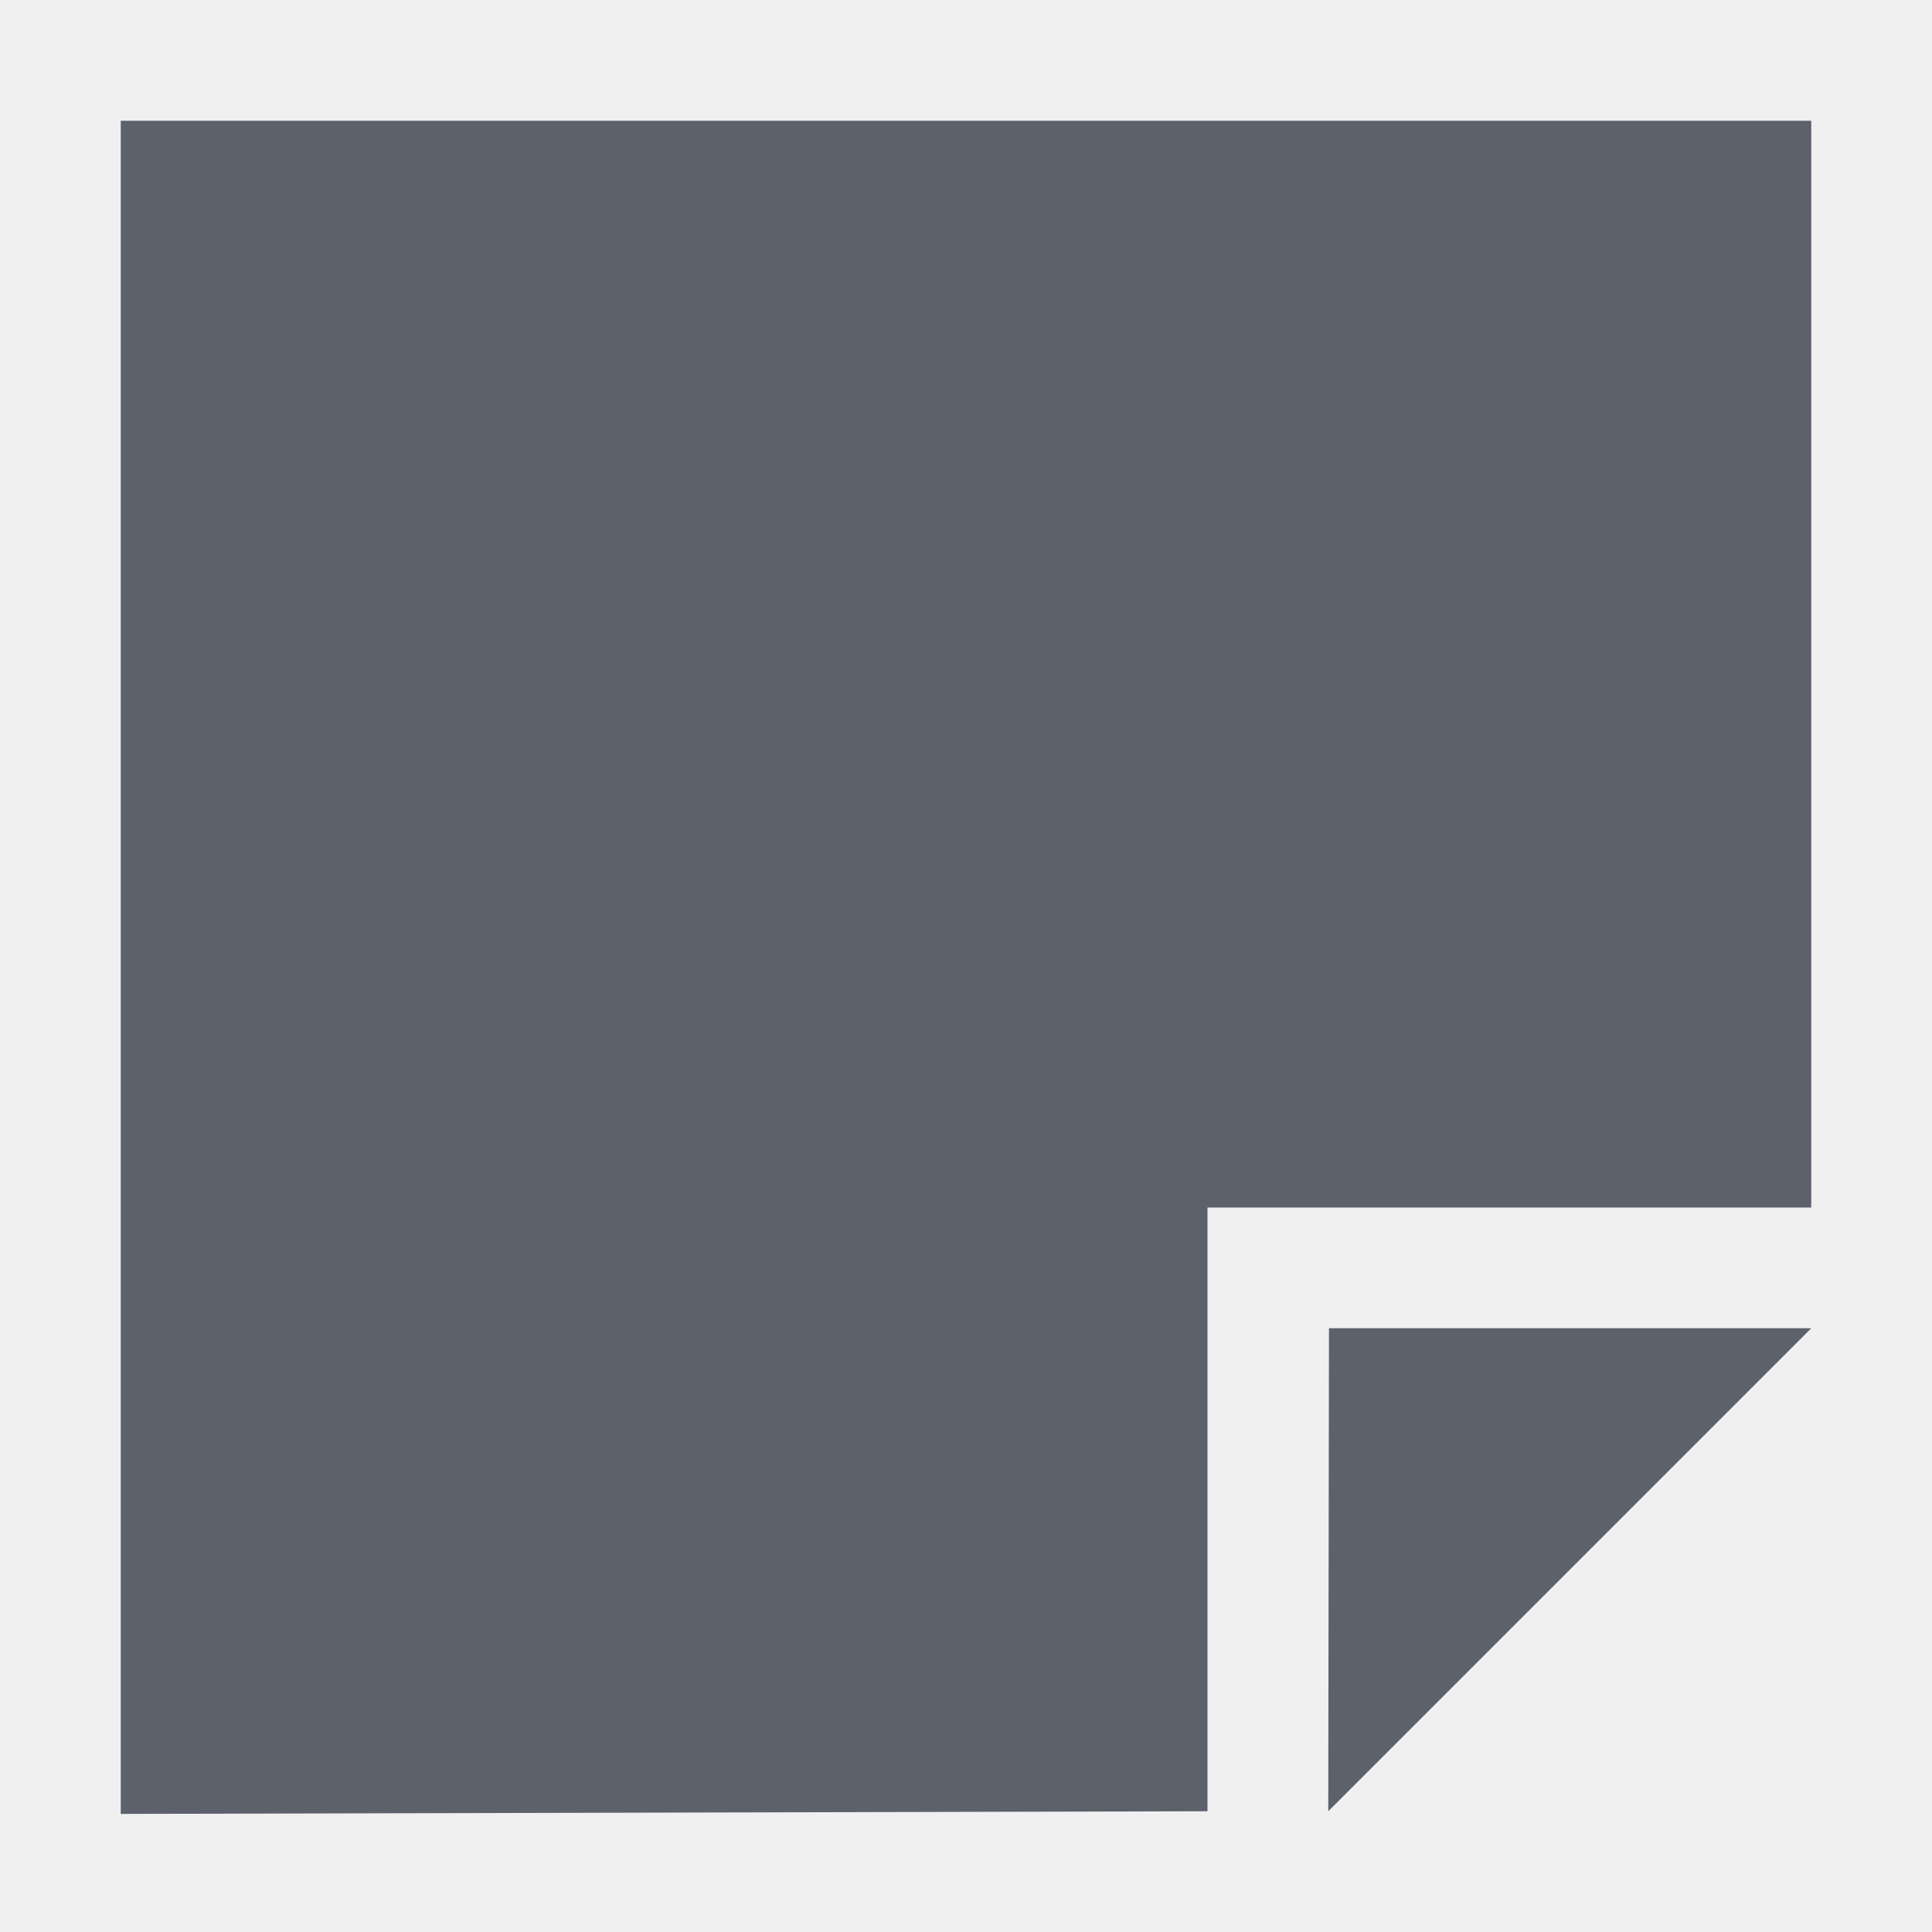
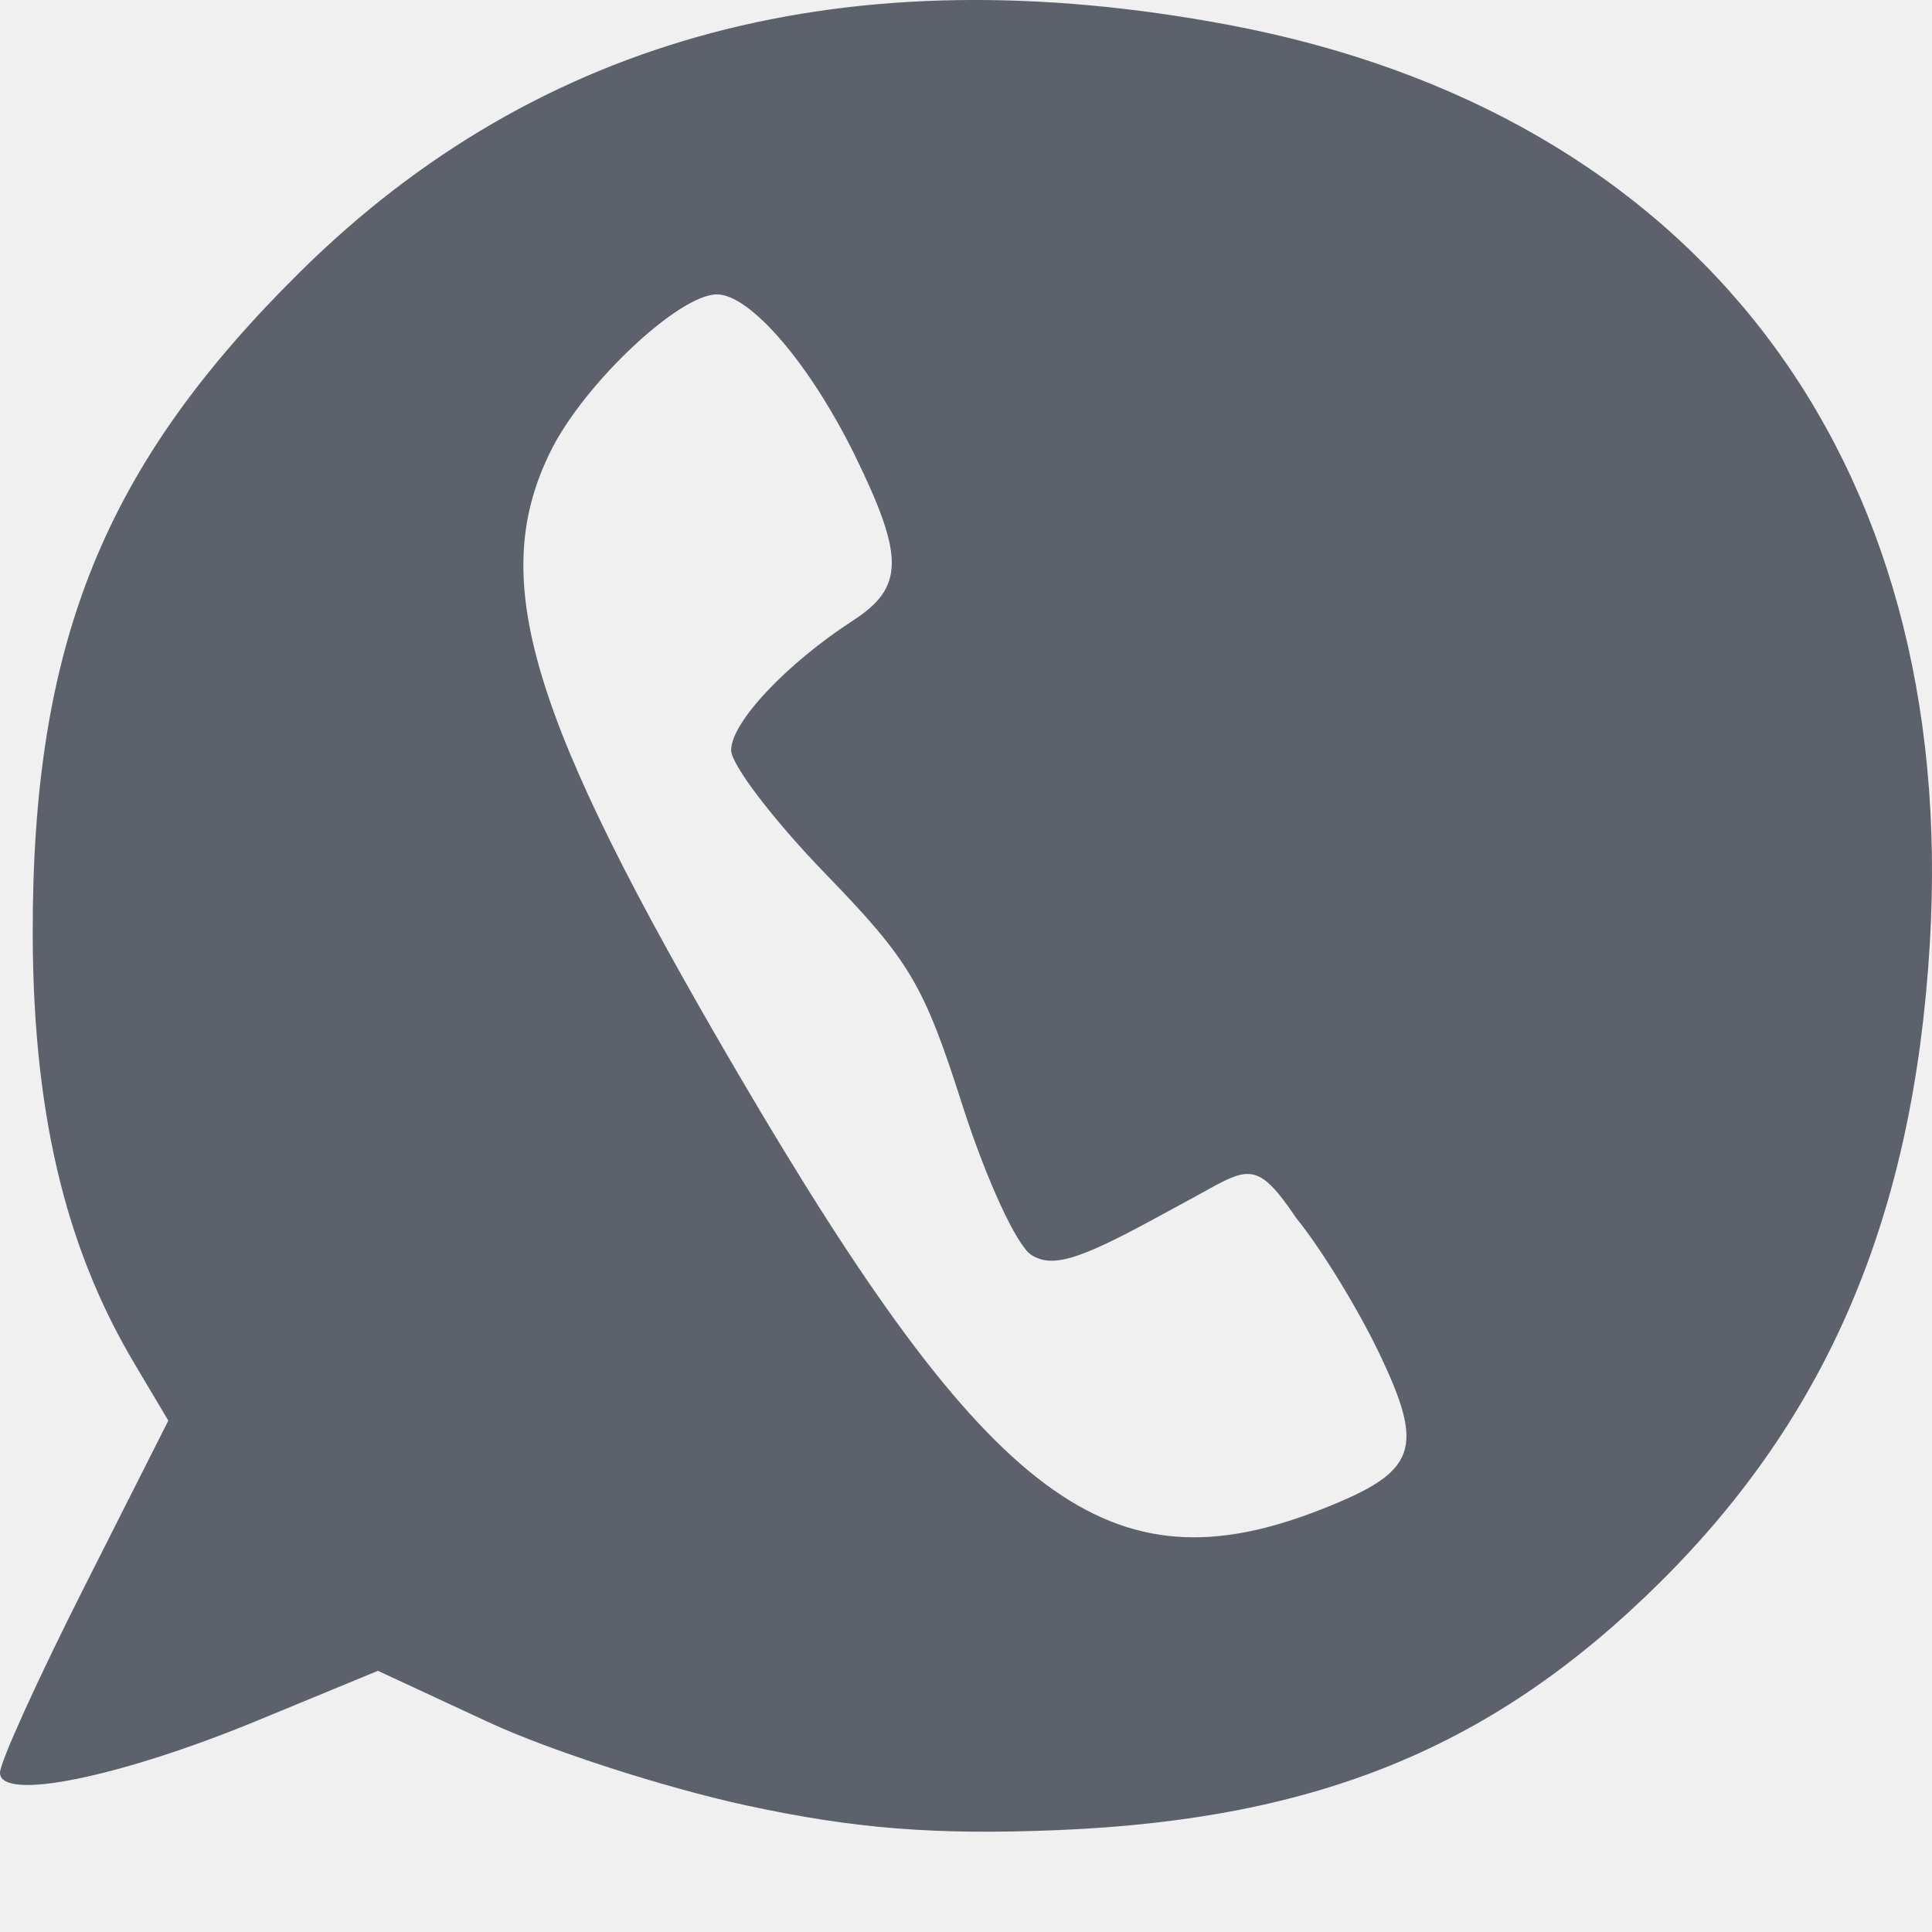
- <svg xmlns="http://www.w3.org/2000/svg" width="16" height="16" version="1.1">
+ <svg xmlns="http://www.w3.org/2000/svg" fill="none" width="16" height="16" viewBox="0 0 16 16">
  <defs>
    <style id="current-color-scheme" type="text/css">
   .ColorScheme-Text { color:#5c616c; } .ColorScheme-Highlight { color:#5294e2; }
  </style>
    <linearGradient id="arrongin" x1="0%" x2="0%" y1="0%" y2="100%">
      <stop offset="0%" style="stop-color:#dd9b44" />
      <stop offset="100%" style="stop-color:#ad6c16" />
    </linearGradient>
    <linearGradient id="aurora" x1="0%" x2="0%" y1="0%" y2="100%">
      <stop offset="0%" style="stop-color:#09D4DF" />
      <stop offset="100%" style="stop-color:#9269F4" />
    </linearGradient>
    <linearGradient id="fitdance" x1="0%" x2="0%" y1="0%" y2="100%">
      <stop offset="0%" style="stop-color:#1AD6AB" />
      <stop offset="100%" style="stop-color:#329DB6" />
    </linearGradient>
    <linearGradient id="oomox" x1="0%" x2="0%" y1="0%" y2="100%">
      <stop offset="0%" style="stop-color:#efefe7" />
      <stop offset="100%" style="stop-color:#8f8f8b" />
    </linearGradient>
    <linearGradient id="rainblue" x1="0%" x2="0%" y1="0%" y2="100%">
      <stop offset="0%" style="stop-color:#00F260" />
      <stop offset="100%" style="stop-color:#0575E6" />
    </linearGradient>
    <linearGradient id="sunrise" x1="0%" x2="0%" y1="0%" y2="100%">
      <stop offset="0%" style="stop-color:#FF8501" />
      <stop offset="100%" style="stop-color:#FFCB01" />
    </linearGradient>
    <linearGradient id="telinkrin" x1="0%" x2="0%" y1="0%" y2="100%">
      <stop offset="0%" style="stop-color:#b2ced6" />
      <stop offset="100%" style="stop-color:#6da5b7" />
    </linearGradient>
    <linearGradient id="60spsycho" x1="0%" x2="0%" y1="0%" y2="100%">
      <stop offset="0%" style="stop-color:#df5940" />
      <stop offset="25%" style="stop-color:#d8d15f" />
      <stop offset="50%" style="stop-color:#e9882a" />
      <stop offset="100%" style="stop-color:#279362" />
    </linearGradient>
    <linearGradient id="90ssummer" x1="0%" x2="0%" y1="0%" y2="100%">
      <stop offset="0%" style="stop-color:#f618c7" />
      <stop offset="20%" style="stop-color:#94ffab" />
      <stop offset="50%" style="stop-color:#fbfd54" />
      <stop offset="100%" style="stop-color:#0f83ae" />
    </linearGradient>
+     <clipPath id="clip0">
+       <rect fill="#fff" width="16" height="16" />
+     </clipPath>
  </defs>
-   <g transform="translate(0,-48)">
-     <g style="enable-background:new" transform="translate(-377,-317)">
-       <path fill="currentColor" class="ColorScheme-Text" d="M 378,366 V 380.022 L 387,380 v -5 h 5 v -9 z m 10.006,10 -0.006,4 4,-4 z" />
-     </g>
+   <g clip-path="url(#clip0)">
+     <path fill="currentColor" class="ColorScheme-Text" fill-rule="evenodd" d="M4.045 14.262C4.548 14.496 5.506 14.805 6.173 14.95C7.072 15.145 7.742 15.198 8.766 15.156C10.918 15.066 12.375 14.466 13.751 13.101C15.137 11.724 15.848 10.069 15.982 7.814C16.223 3.775 14.039 0.932 10.169 0.205C7.034 -0.383 4.467 0.291 2.485 2.252C0.877 3.842 0.265 5.3 0.271 7.745C0.275 9.341 0.592 10.415 1.114 11.294L1.394 11.765L0.697 13.145C0.314 13.903 0 14.594 0 14.681C0 14.921 0.995 14.719 2.139 14.246L3.13 13.837L4.045 14.262ZM11.419 11.201C11.804 12.004 11.738 12.187 10.95 12.497C9.194 13.19 8.197 12.448 6.116 8.898C4.372 5.923 4.033 4.794 4.564 3.729C4.842 3.173 5.623 2.438 5.937 2.438C6.215 2.438 6.713 3.021 7.085 3.782C7.49 4.612 7.487 4.864 7.067 5.137C6.512 5.497 6.055 5.983 6.055 6.213C6.055 6.332 6.406 6.792 6.834 7.234C7.535 7.958 7.65 8.151 7.969 9.149C8.169 9.773 8.421 10.319 8.543 10.394C8.715 10.5 8.929 10.437 9.568 10.089L9.826 9.949C9.871 9.925 9.913 9.902 9.952 9.88C10.345 9.661 10.419 9.619 10.736 10.089C10.934 10.331 11.242 10.831 11.419 11.201Z" clip-rule="evenodd" />
  </g>
</svg>
